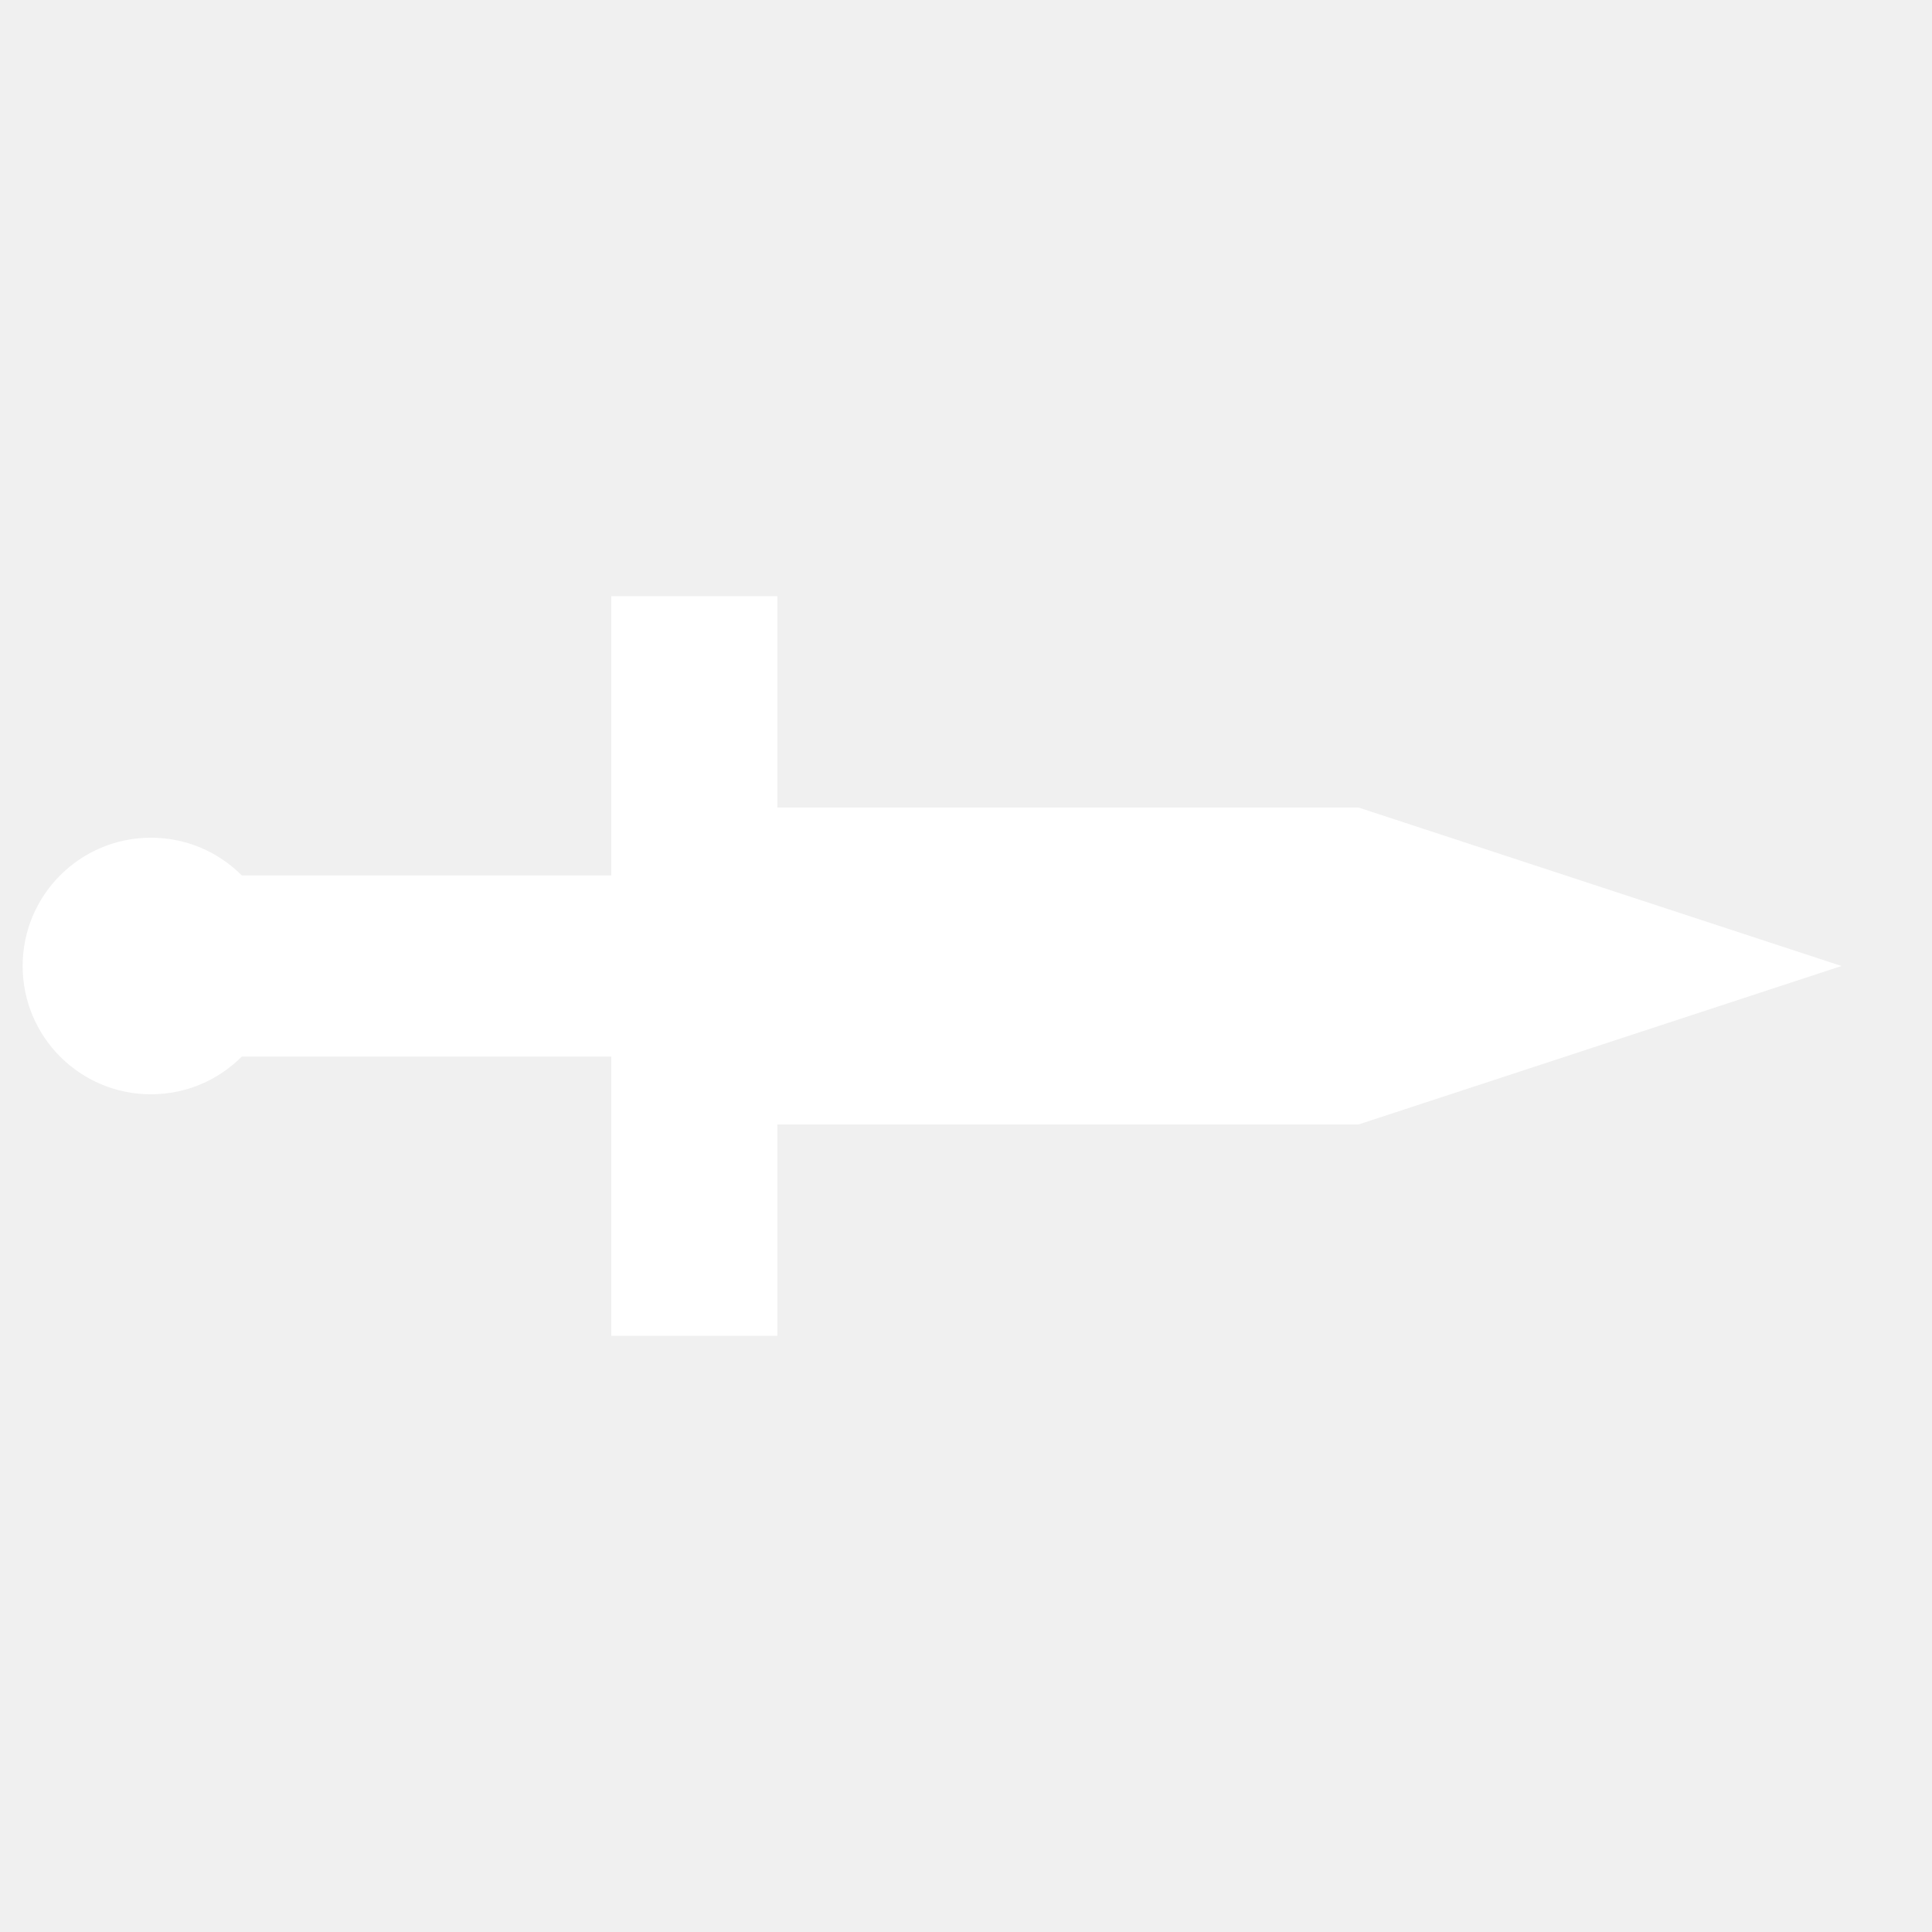
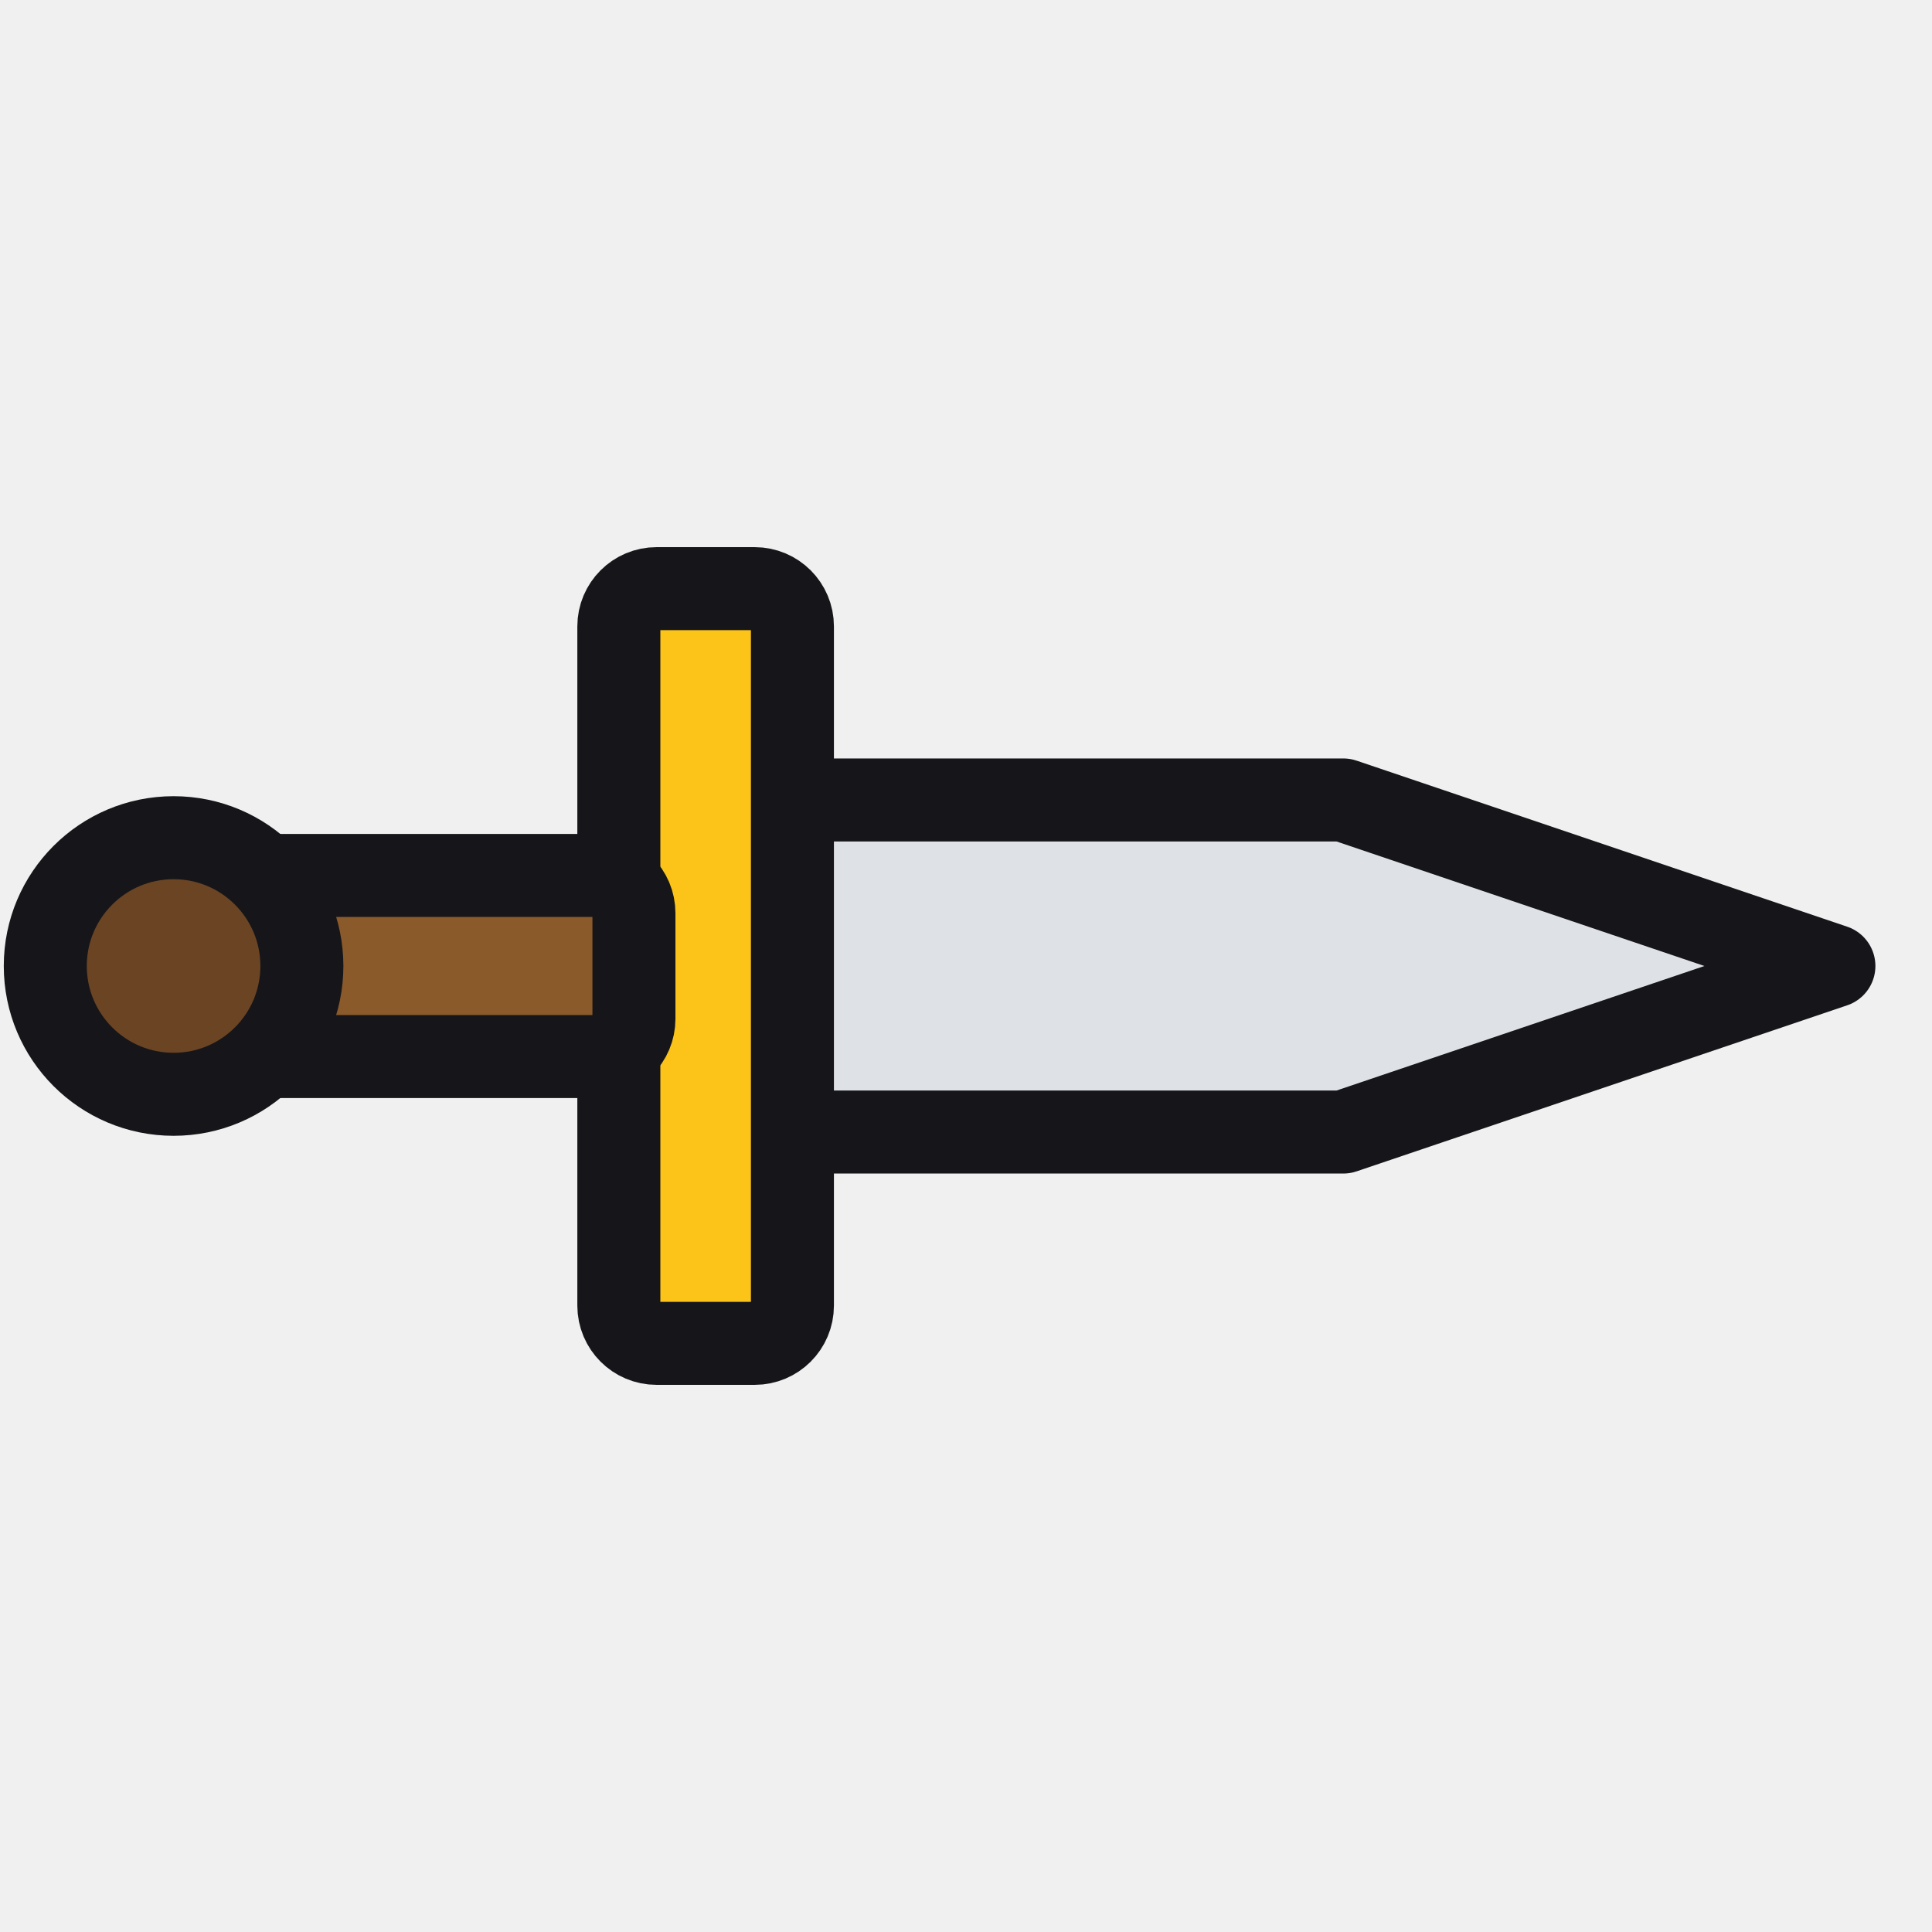
<svg xmlns="http://www.w3.org/2000/svg" viewBox="0 0 512 512" width="512" height="512">
-   <g fill="#ffffff">
-     <path d="M198,214 L360,214 L488,256 L360,298 L198,298 Z" />
-     <path d="M162,158 L206,158 L206,354 L162,354 Z" />
-     <path d="M40,232 L162,232 L162,280 L40,280 Z" />
-     <circle cx="40" cy="256" r="34" />
+   <g stroke="#16161a" stroke-width="22" stroke-linejoin="round" stroke-linecap="round">
+     <path d="M206,212 L356,212 L486,256 L356,300 L206,300 Z" fill="#dee2e6" />
+     <rect x="164" y="156" width="46" height="200" rx="10" fill="#fcc419" />
+     <rect x="46" y="232" width="122" height="48" rx="10" fill="#8b5a2b" />
+     <circle cx="46" cy="256" r="34" fill="#6b4423" />
  </g>
</svg>
